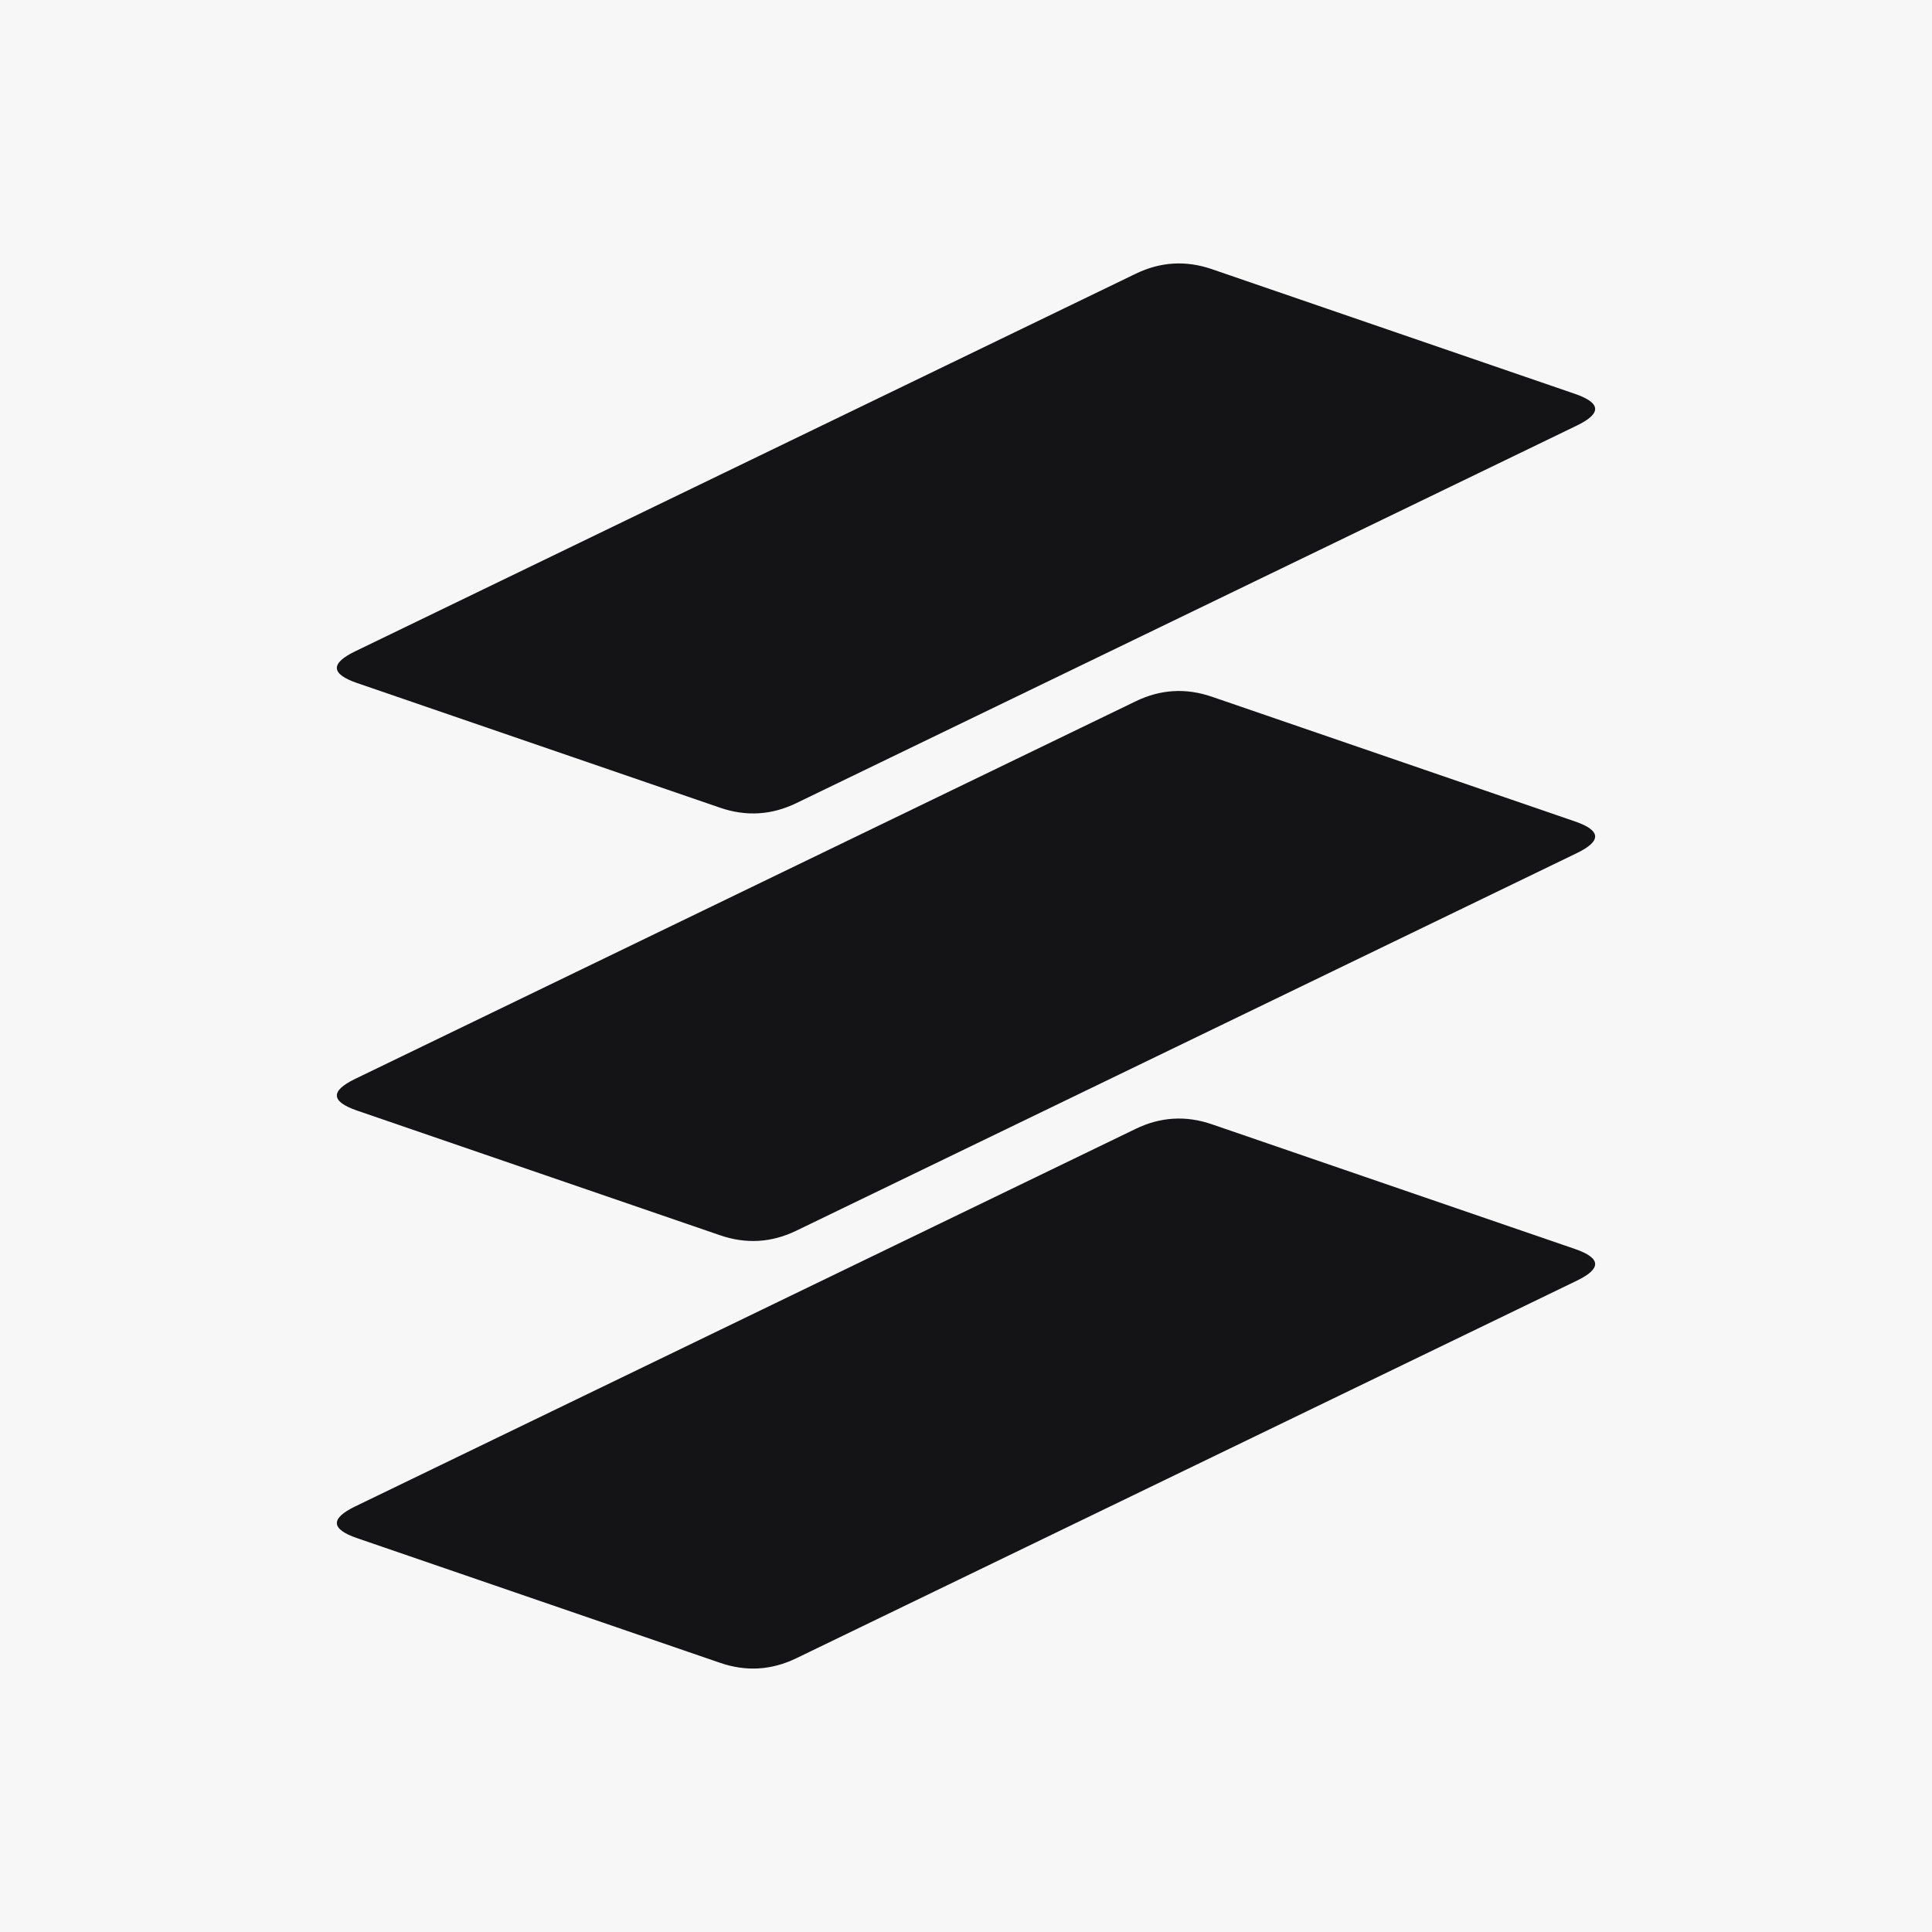
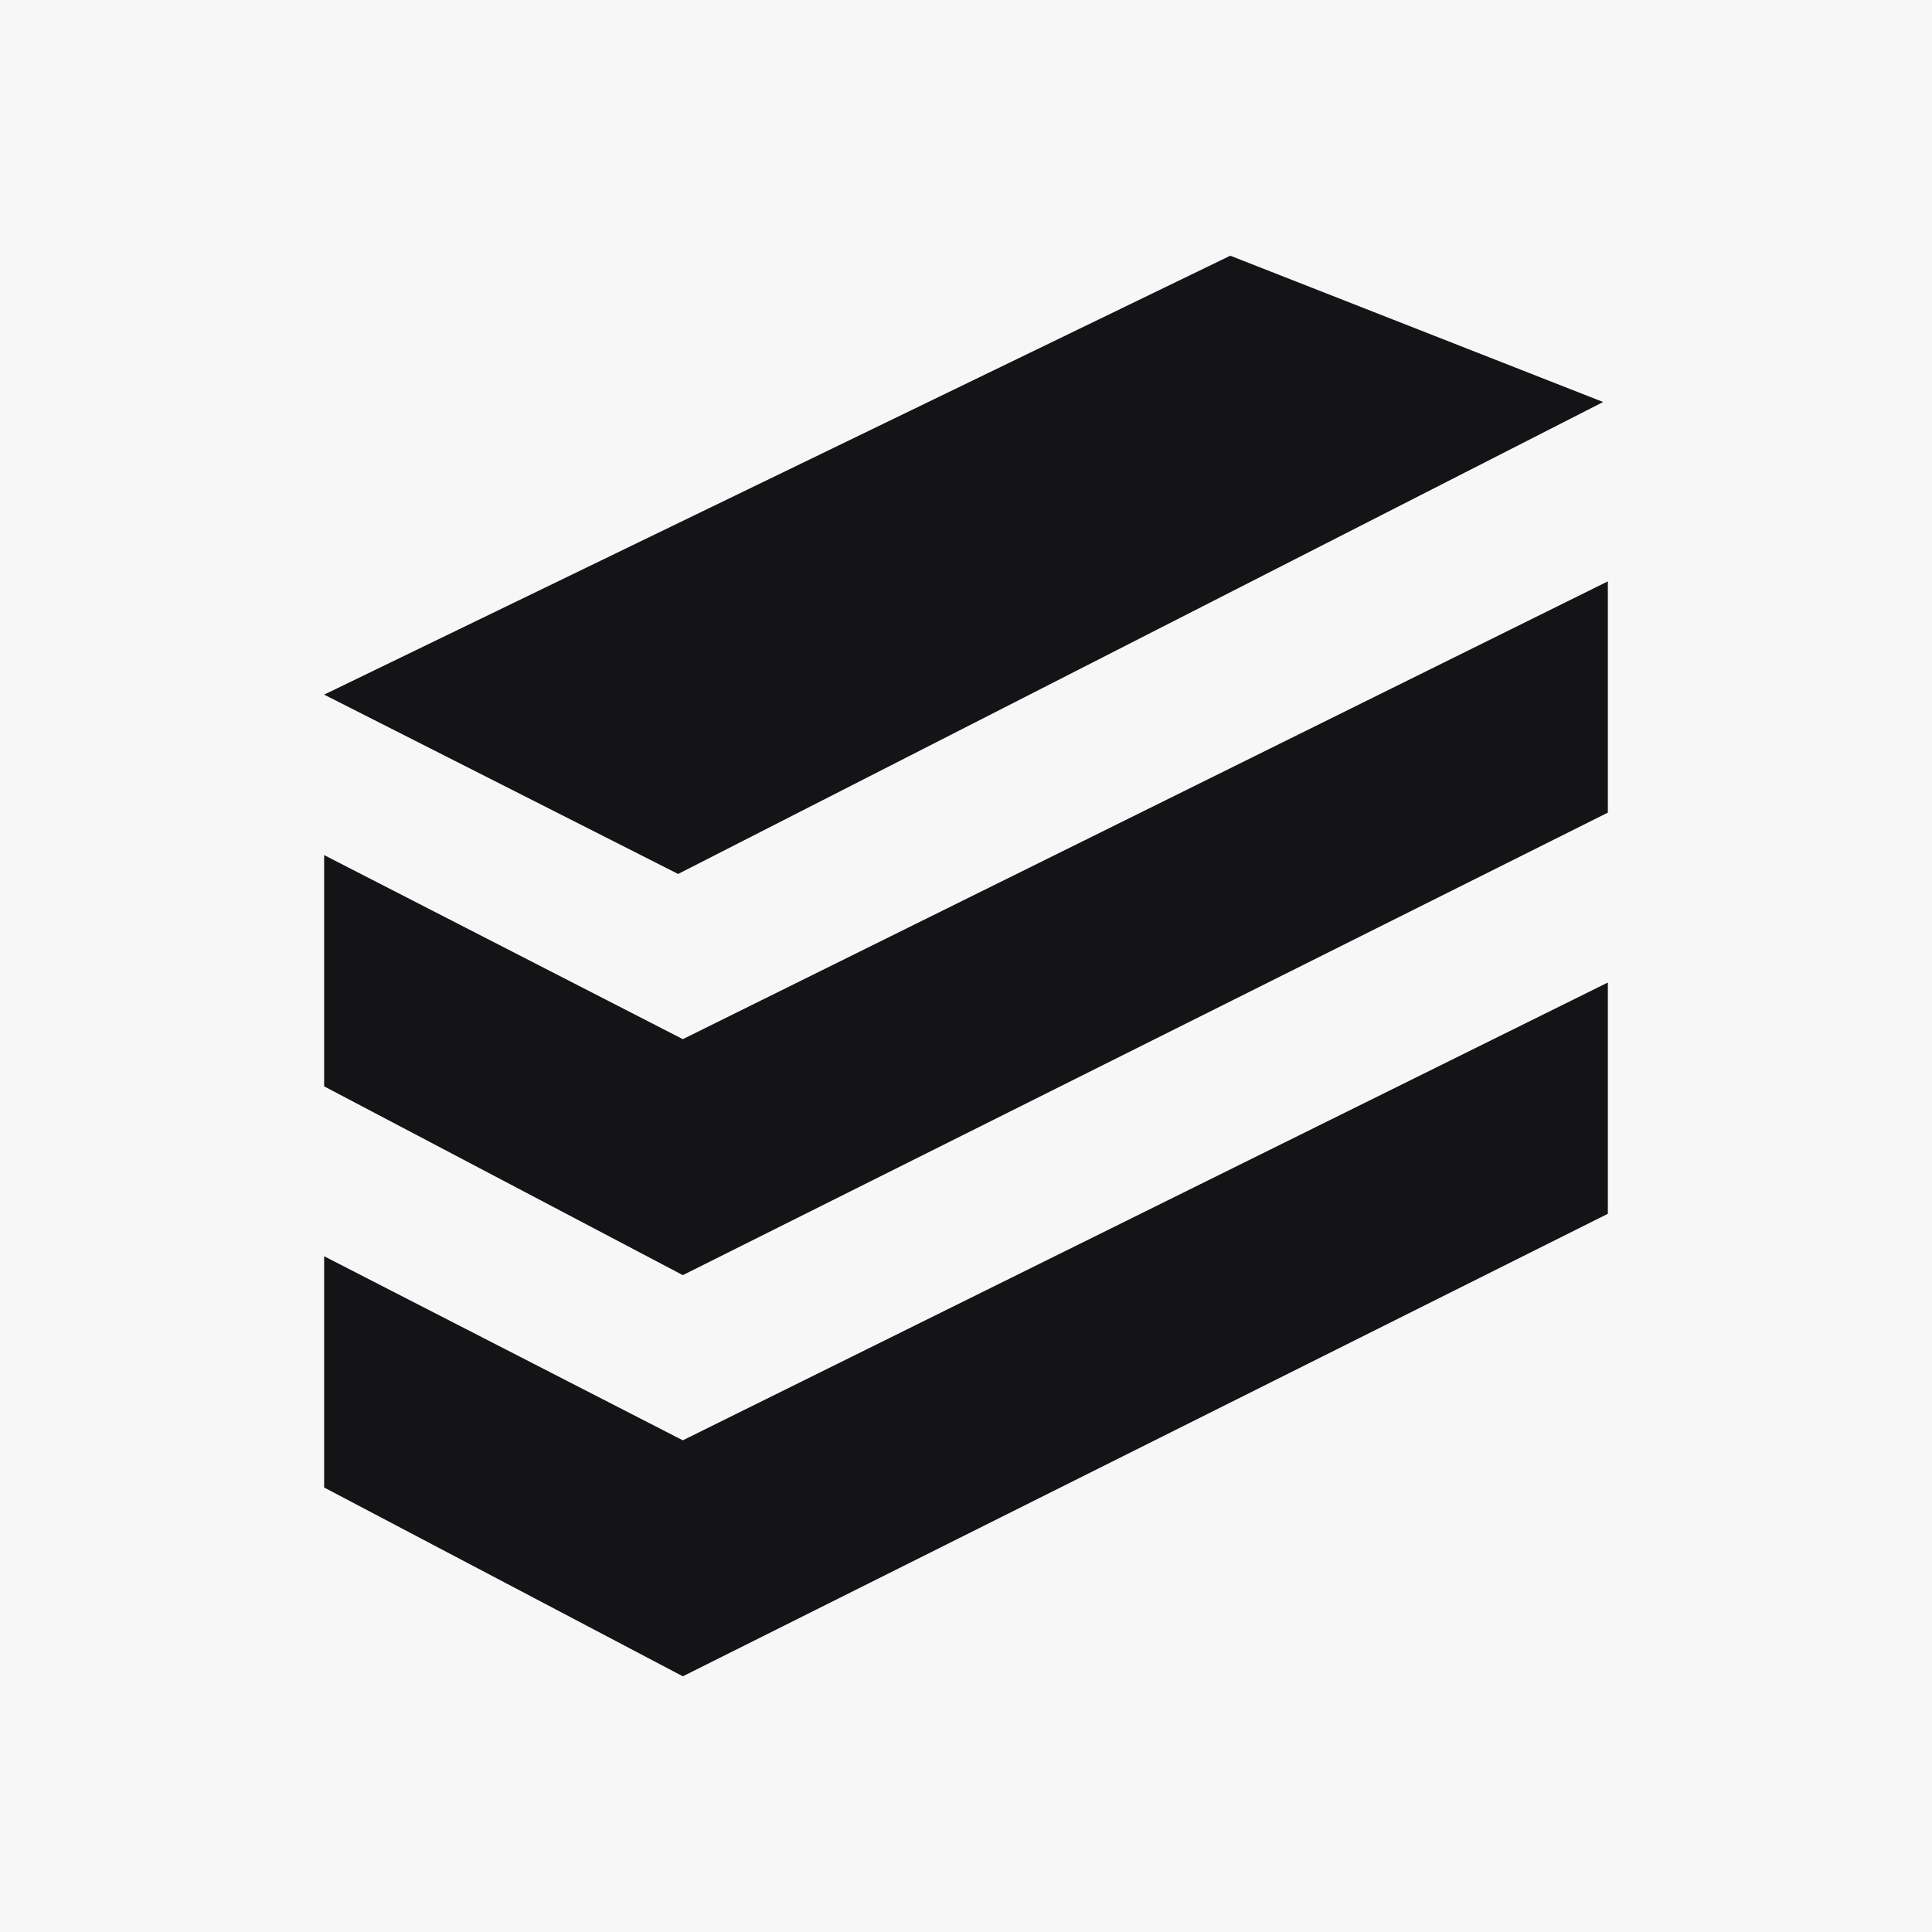
- <svg xmlns="http://www.w3.org/2000/svg" viewBox="-23.04 -18.54 140.08 140.08">
-   <rect x="-23.04" y="-18.54" width="140.08" height="140.08" fill="#F7F7F8" />
+ <svg xmlns="http://www.w3.org/2000/svg" viewBox="24.66 26.41 204.68 204.68">
+   <rect x="24.66" y="26.41" width="204.68" height="204.68" fill="#F7F7F8" />
  <g fill="#141416">
-     <path d="M2.84 30.98 Q0.00 30.00 2.70 28.69 L59.30 1.31 Q62.00 0.00 64.84 0.98 L91.16 10.02 Q94.00 11.00 91.30 12.31 L34.70 39.69 Q32.00 41.00 29.16 40.02 Z" />
-     <path d="M2.84 61.98 Q0.00 61.00 2.70 59.69 L59.30 32.31 Q62.00 31.00 64.84 31.98 L91.16 41.02 Q94.00 42.00 91.30 43.31 L34.70 70.69 Q32.00 72.00 29.16 71.02 Z" />
-     <path d="M2.84 92.98 Q0.00 92.00 2.70 90.69 L59.30 63.31 Q62.00 62.00 64.84 62.98 L91.16 72.02 Q94.00 73.00 91.30 74.31 L34.70 101.69 Q32.00 103.00 29.16 102.02 Z" />
+     <path d="M97 136.5L59 117V141.5L97 161.5L195 112.5V88L97 136.5Z" />
+     <path d="M97 179L59 159.5V184L97 204L195 155V130.5L97 179Z" />
+     <path d="M96.5 119L59 100L155 53.5L194.5 69L96.5 119Z" />
  </g>
</svg>
